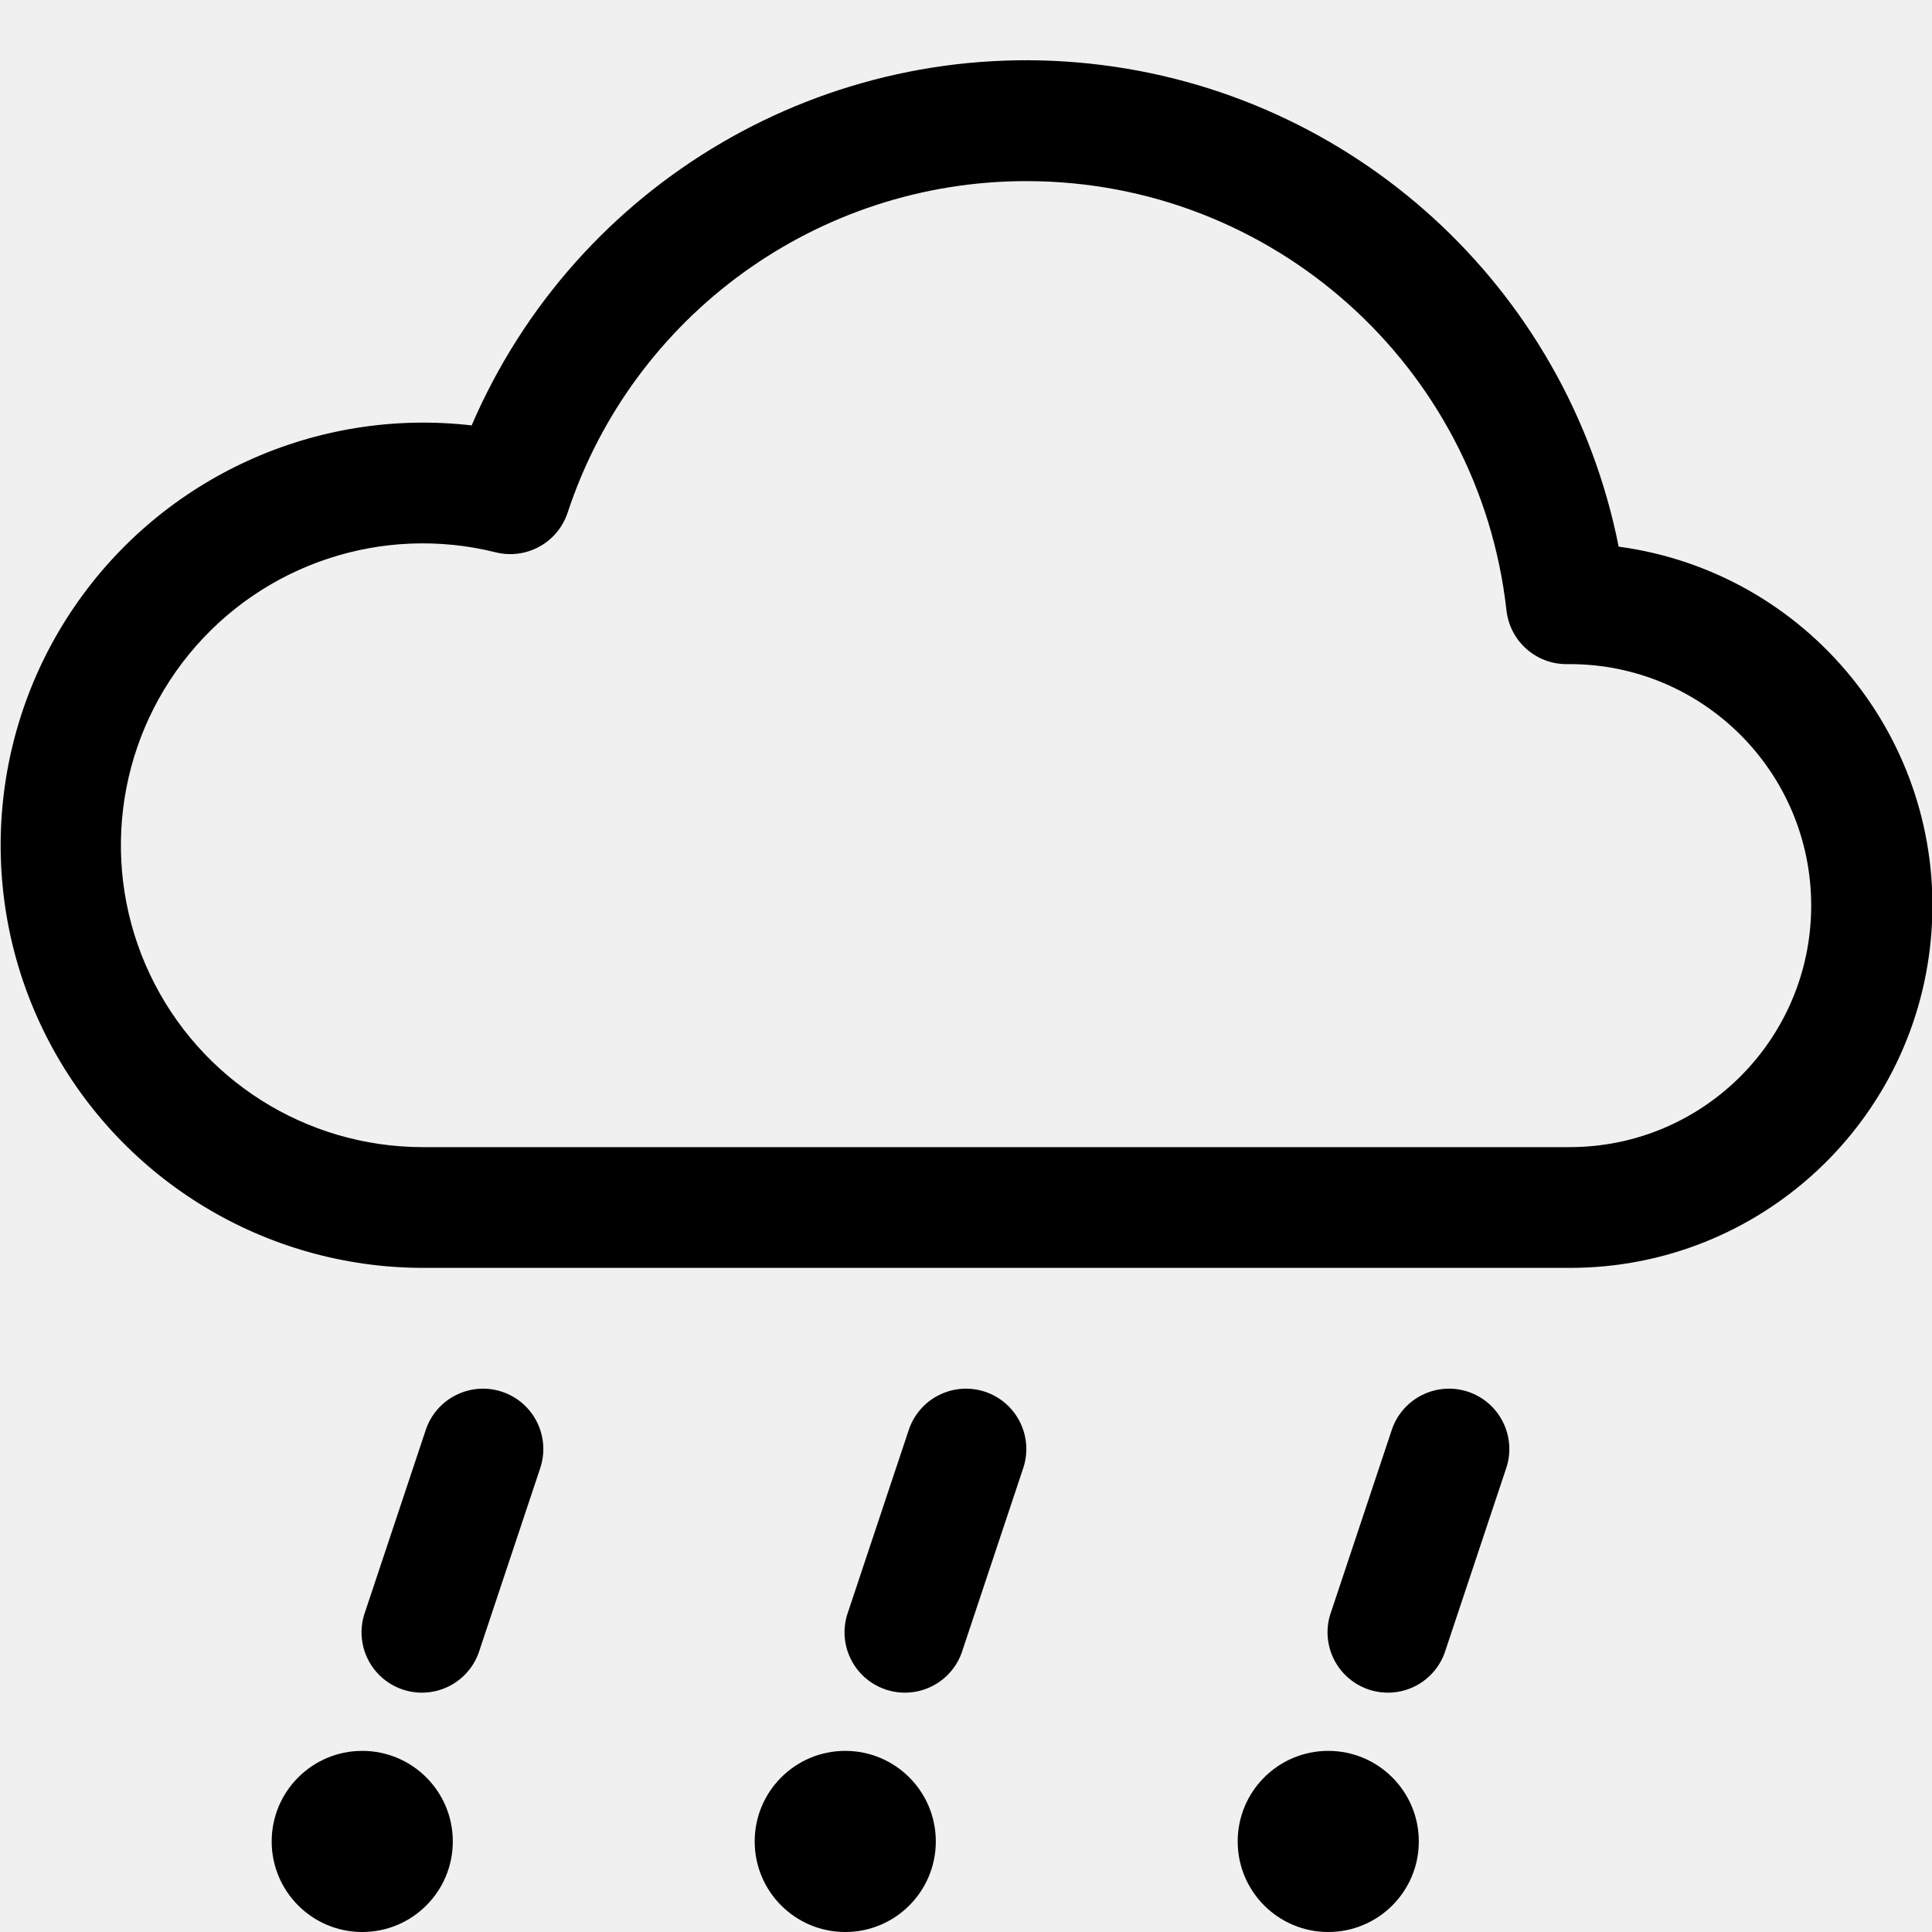
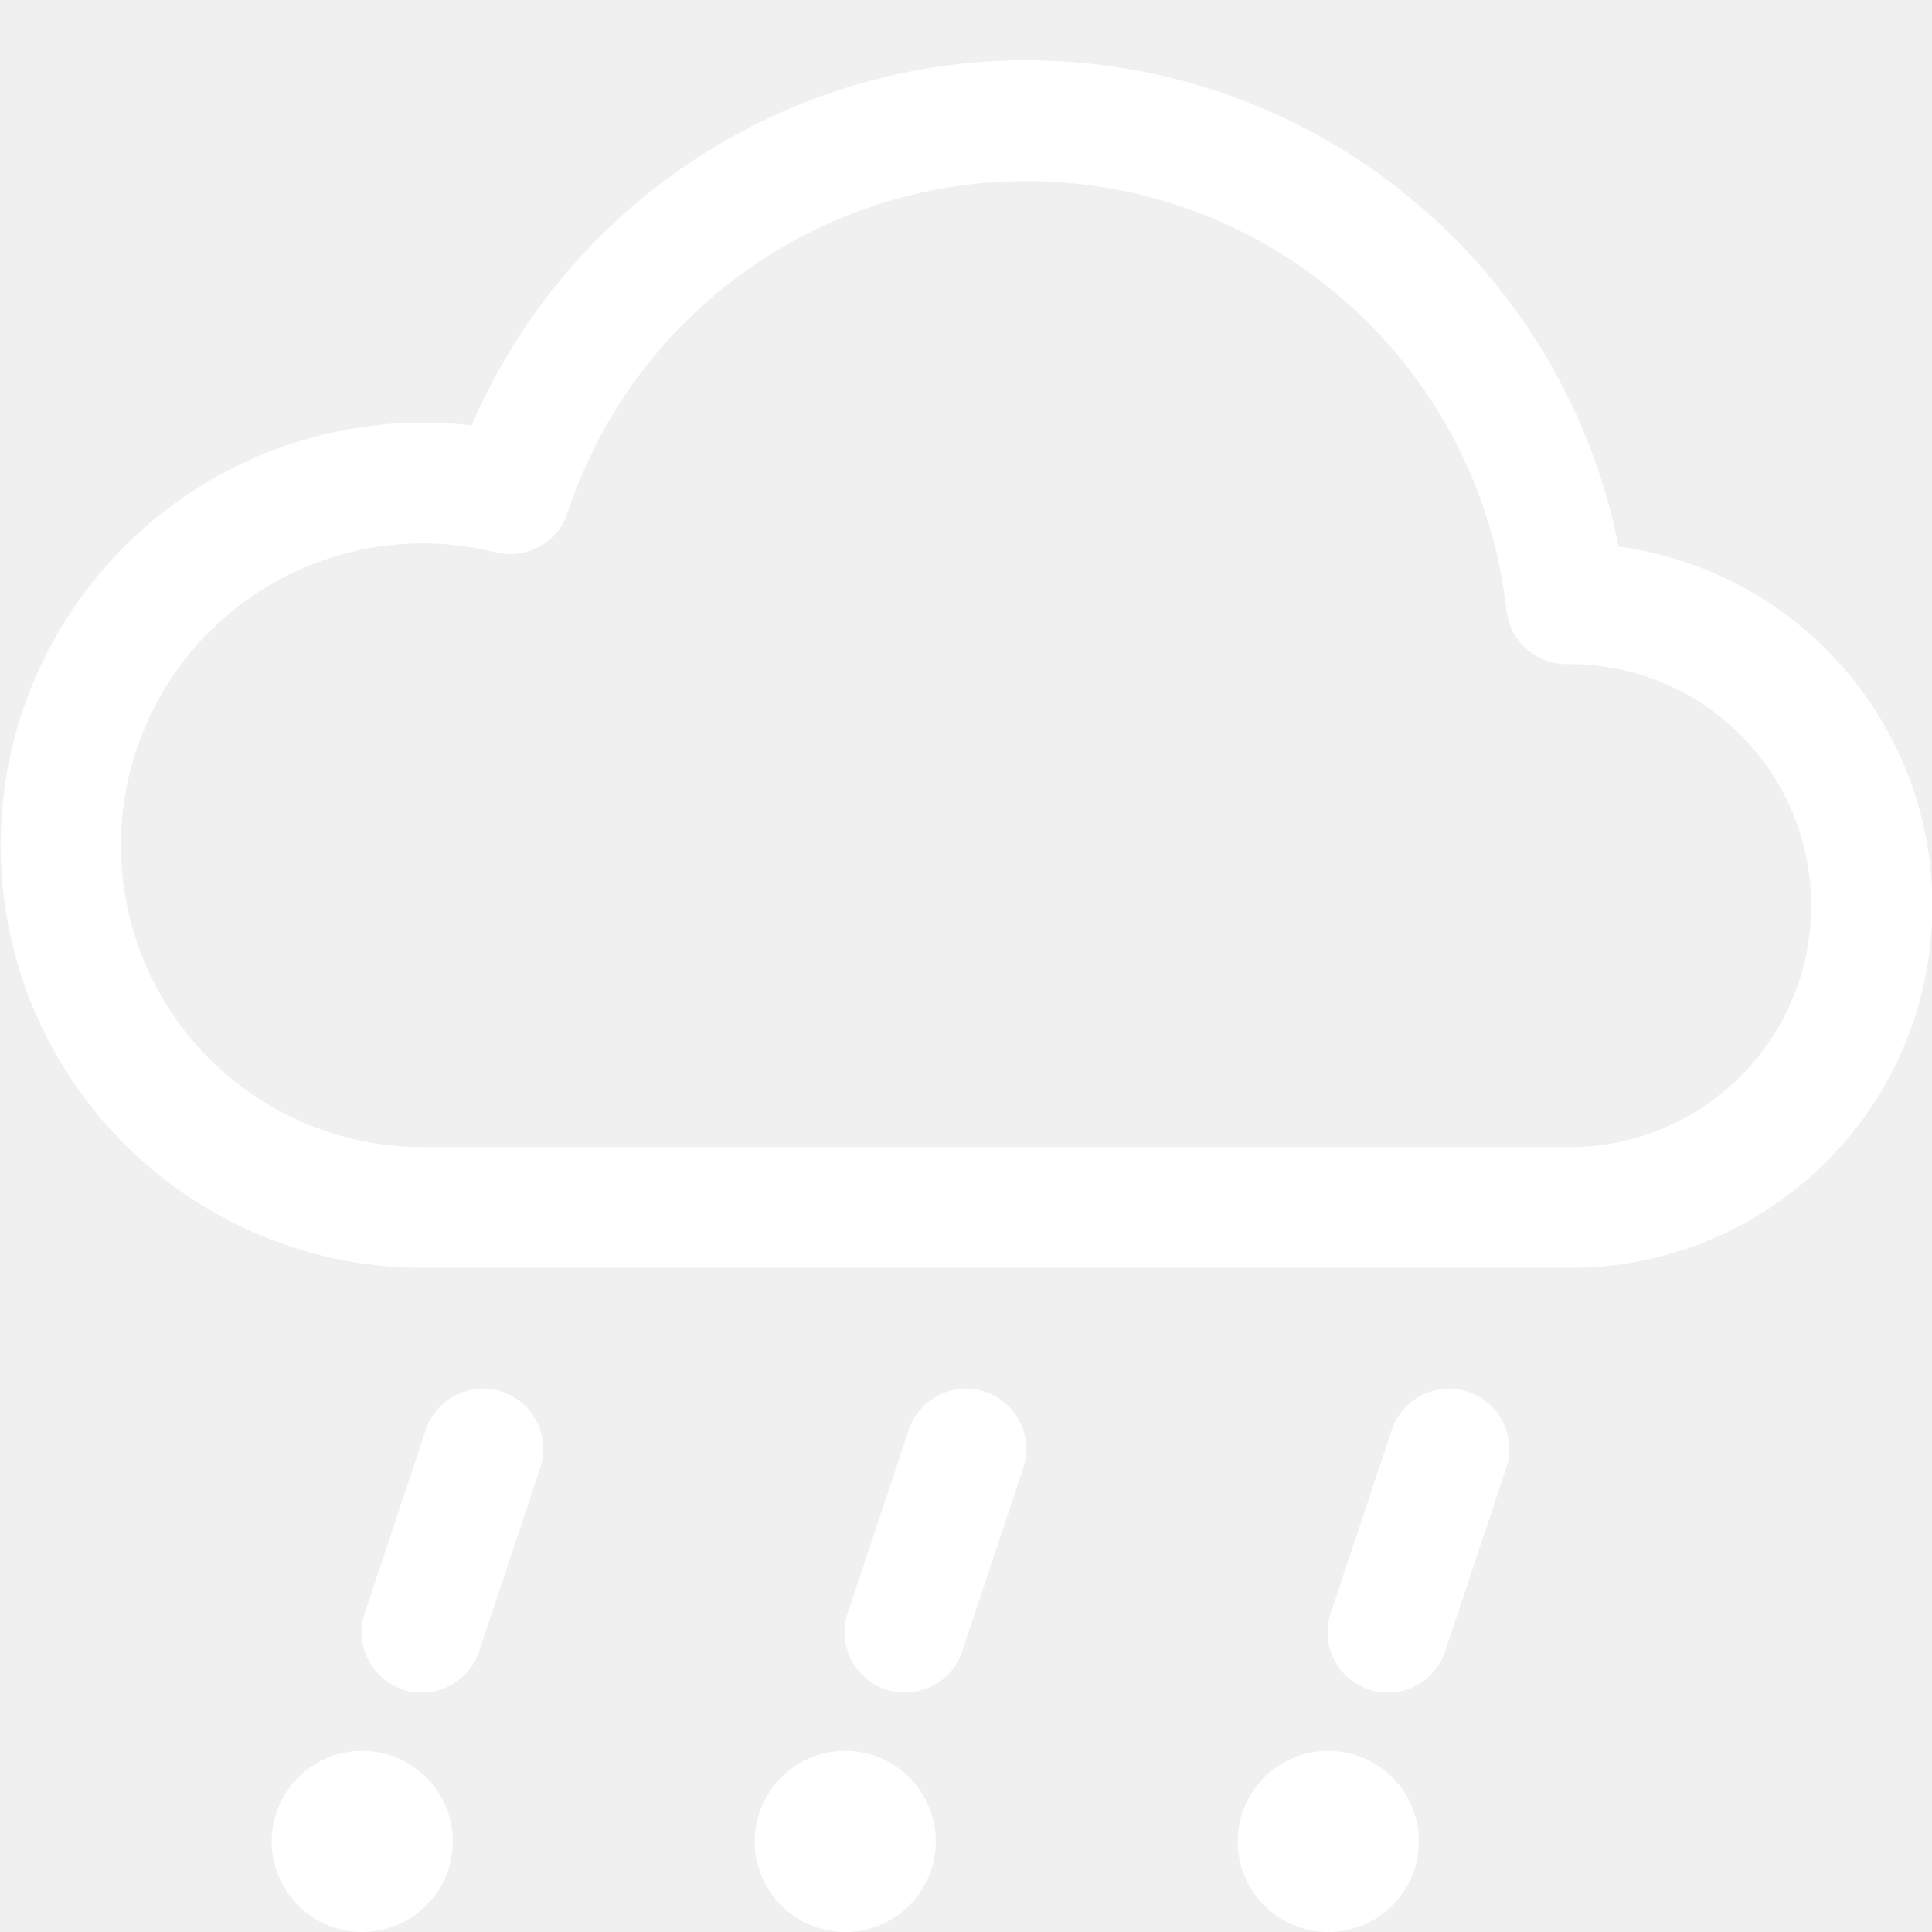
- <svg xmlns="http://www.w3.org/2000/svg" width="16" height="16" fill="currentColor" class="bi bi-cloud-hail" viewBox="0 0 16 16">
+ <svg xmlns="http://www.w3.org/2000/svg" width="28" height="28" fill="white" class="bi bi-cloud-hail" viewBox="0 0 16 16">
  <path d="M13.405 4.527a5.001 5.001 0 0 0-9.499-1.004A3.5 3.5 0 1 0 3.5 10.5H13a3 3 0 0 0 .405-5.973M8.5 1.5a4 4 0 0 1 3.976 3.555.5.5 0 0 0 .5.445H13a2 2 0 0 1-.001 4H3.5a2.5 2.5 0 1 1 .605-4.926.5.5 0 0 0 .596-.329A4 4 0 0 1 8.5 1.5M3.75 15.25a.75.75 0 1 1-1.5 0 .75.75 0 0 1 1.5 0m.408-3.724a.5.5 0 0 1 .316.632l-.5 1.5a.5.5 0 1 1-.948-.316l.5-1.5a.5.5 0 0 1 .632-.316M7.75 15.25a.75.75 0 1 1-1.5 0 .75.75 0 0 1 1.5 0m.408-3.724a.5.5 0 0 1 .316.632l-.5 1.5a.5.5 0 1 1-.948-.316l.5-1.5a.5.5 0 0 1 .632-.316m3.592 3.724a.75.75 0 1 1-1.5 0 .75.75 0 0 1 1.5 0m.408-3.724a.5.5 0 0 1 .316.632l-.5 1.5a.5.5 0 1 1-.948-.316l.5-1.5a.5.5 0 0 1 .632-.316" />
</svg>
